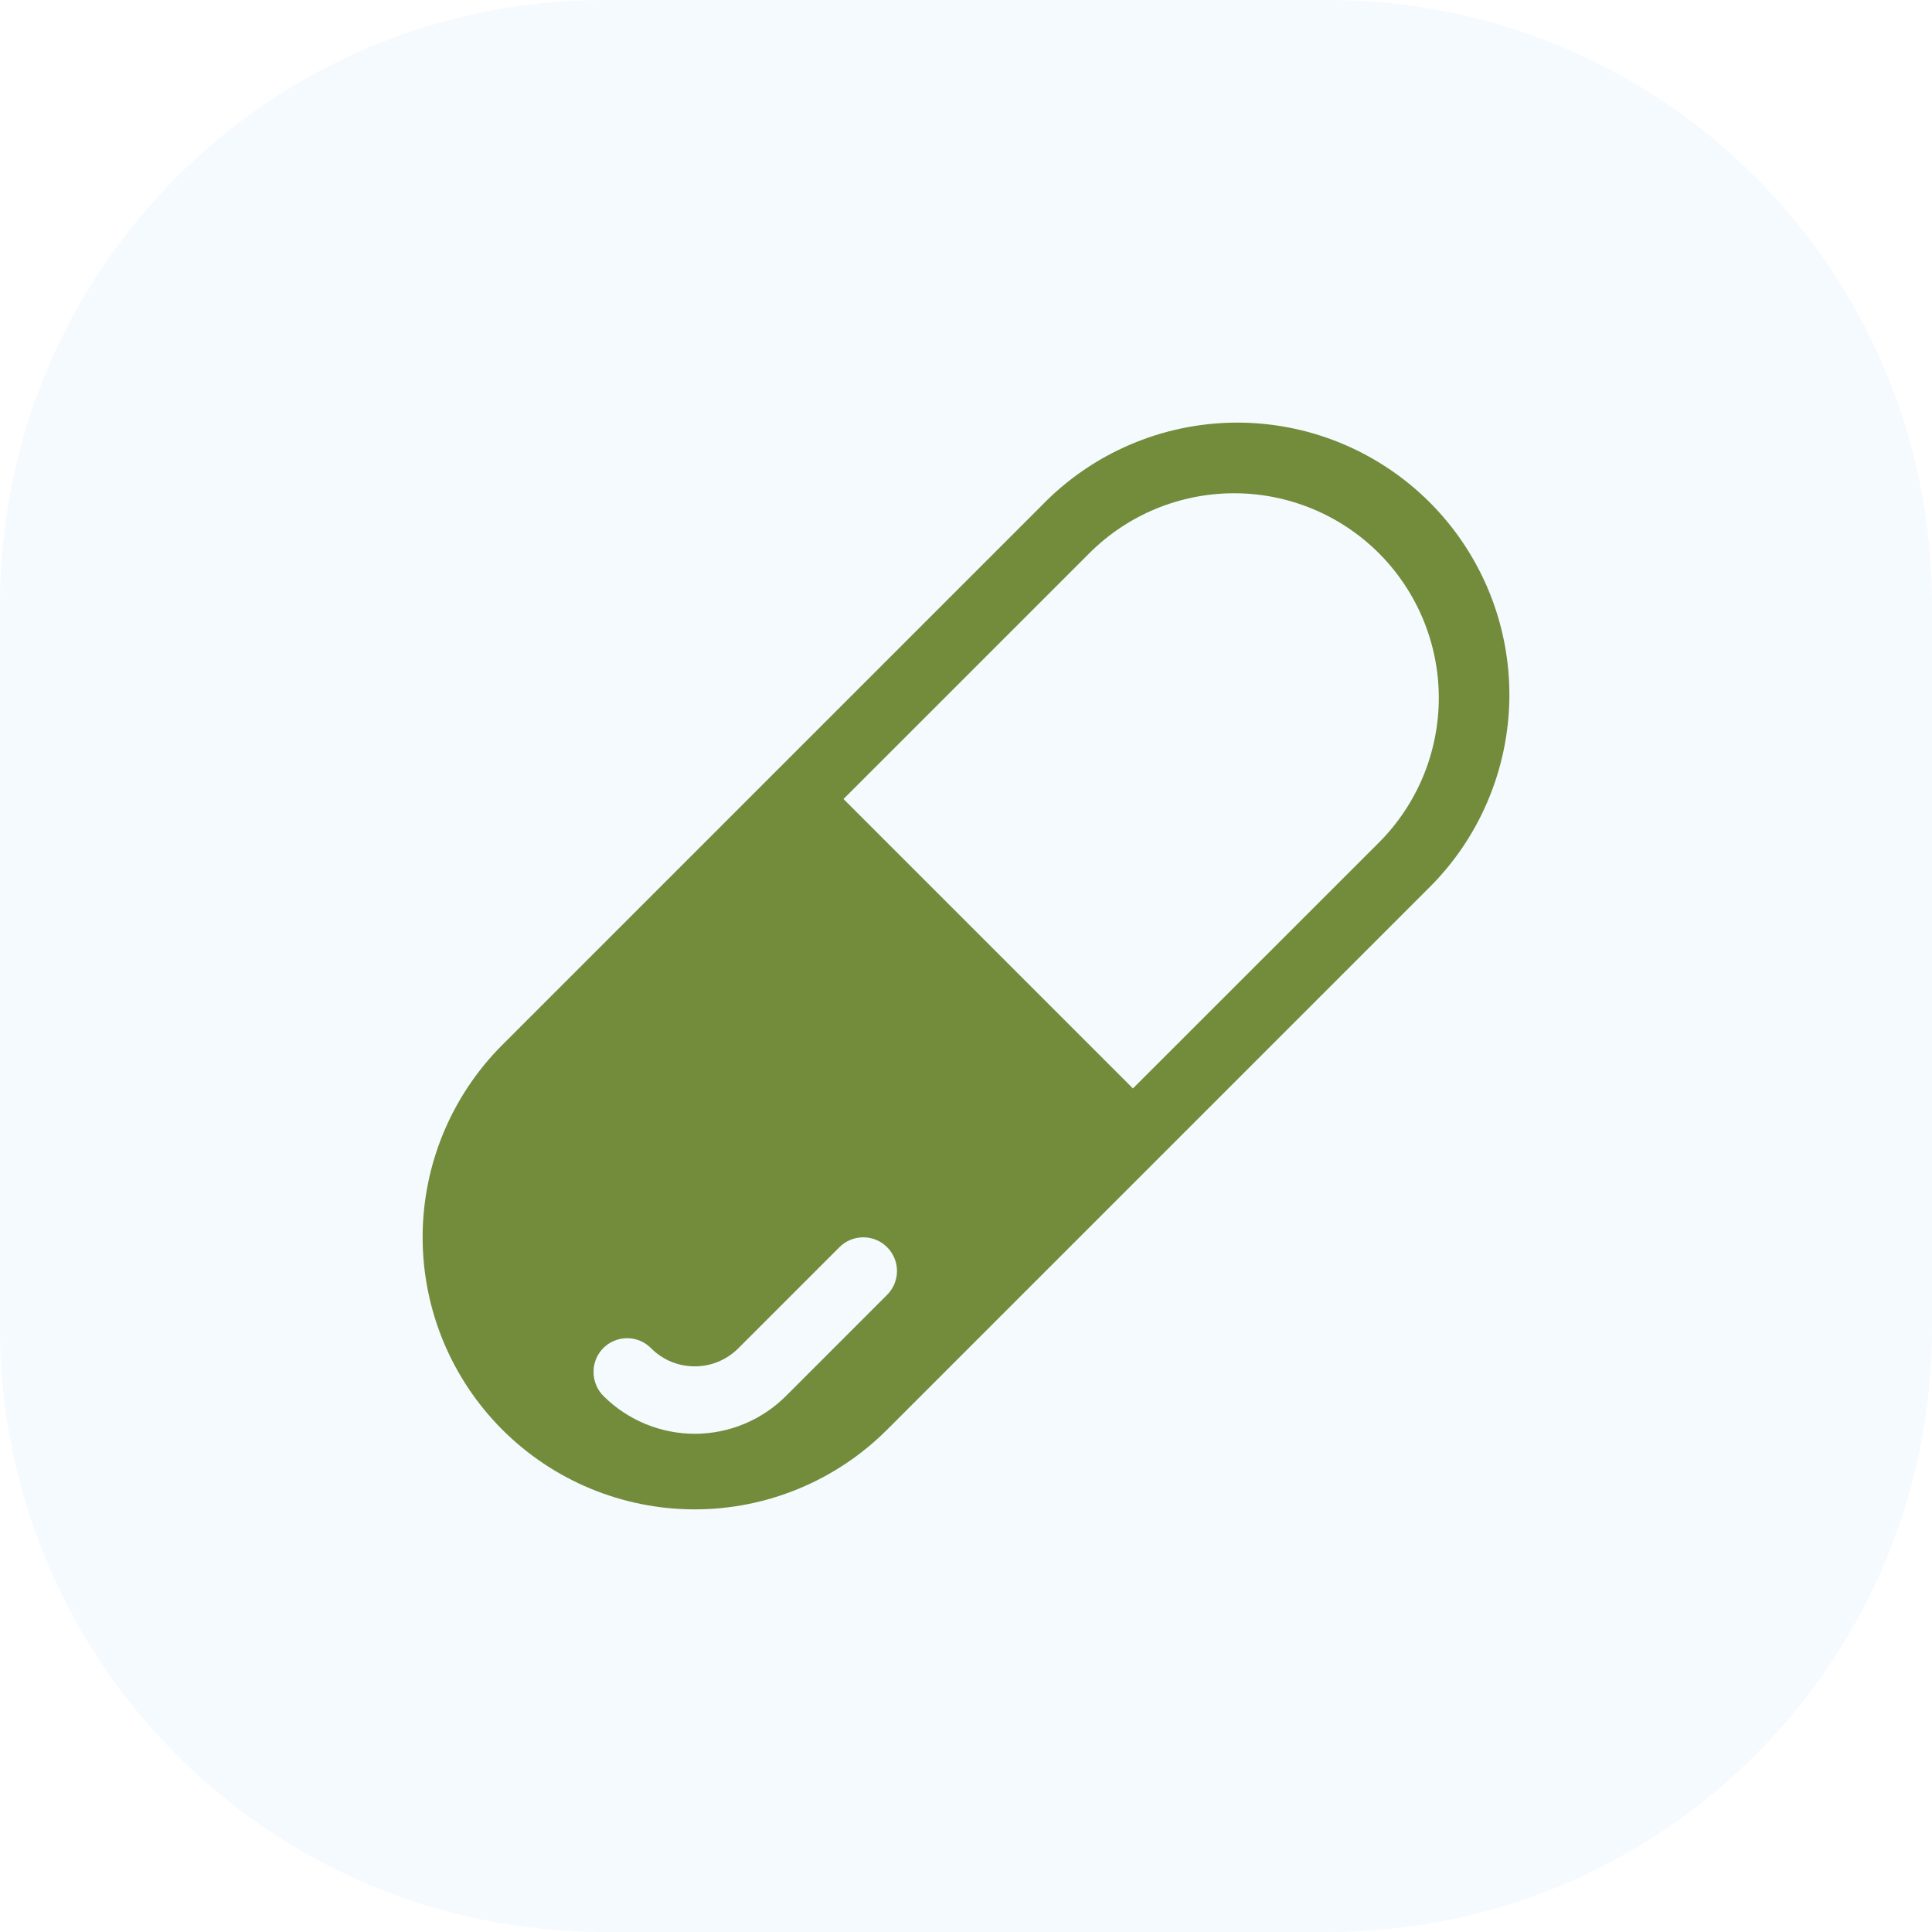
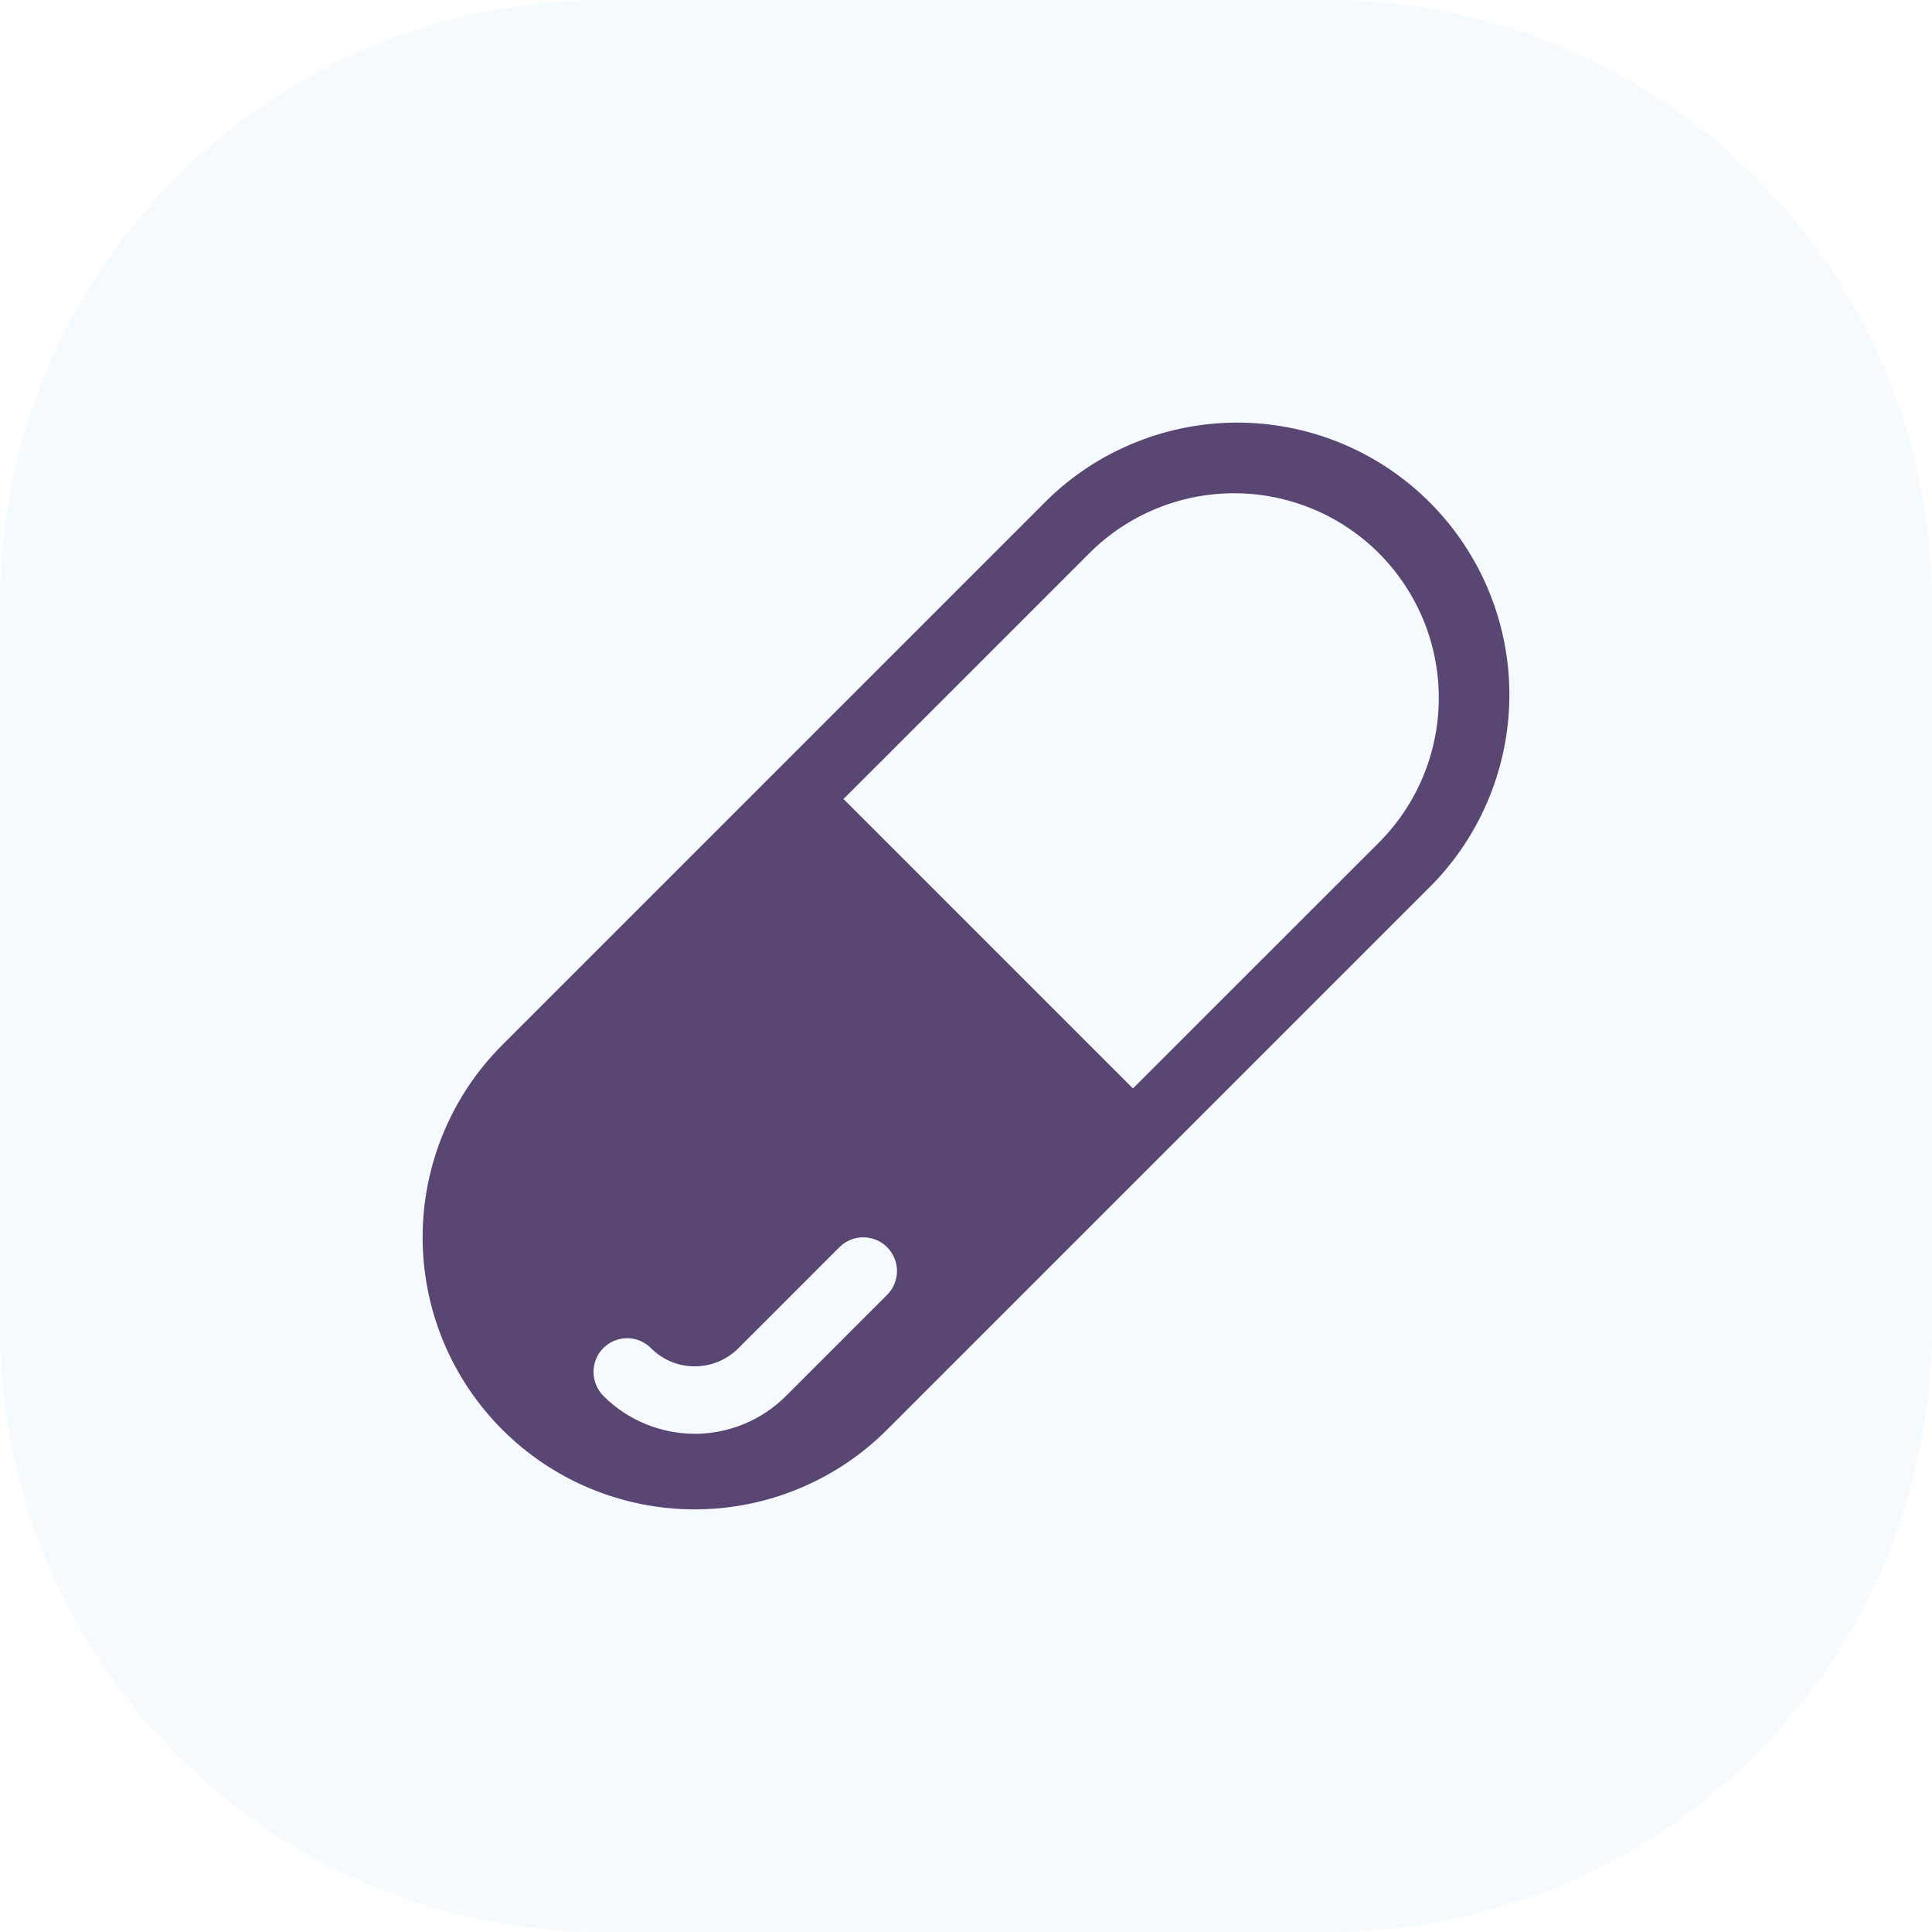
<svg xmlns="http://www.w3.org/2000/svg" width="32" height="32" viewBox="0 0 32 32" fill="none">
  <g filter="url(#filter0_b_302_763)">
    <rect width="32" height="32" rx="10" fill="#F5FAFF" />
-     <path d="M17.254 8.373C17.67 7.943 18.167 7.6 18.717 7.365C19.267 7.129 19.858 7.005 20.456 7C21.054 6.995 21.647 7.109 22.201 7.336C22.754 7.563 23.257 7.897 23.68 8.32C24.103 8.743 24.437 9.246 24.664 9.799C24.891 10.353 25.005 10.946 25 11.544C24.995 12.142 24.871 12.733 24.635 13.283C24.4 13.833 24.057 14.33 23.627 14.746L14.693 23.68C13.848 24.525 12.702 25 11.507 25C10.311 25 9.165 24.525 8.32 23.68C7.475 22.835 7 21.689 7 20.493C7 19.298 7.475 18.152 8.32 17.307L17.254 8.373ZM22.838 9.162C22.202 8.527 21.34 8.17 20.441 8.17C19.541 8.17 18.679 8.527 18.044 9.162L13.971 13.234L18.765 18.028L22.838 13.957C23.153 13.642 23.402 13.268 23.573 12.857C23.743 12.445 23.831 12.005 23.831 11.559C23.831 11.114 23.743 10.673 23.573 10.262C23.402 9.851 23.153 9.477 22.838 9.162ZM14.693 20.657C14.588 20.552 14.447 20.494 14.299 20.494C14.15 20.494 14.008 20.552 13.904 20.657L12.229 22.332C12.134 22.427 12.021 22.502 11.897 22.554C11.774 22.605 11.641 22.631 11.507 22.631C11.373 22.631 11.24 22.605 11.116 22.554C10.992 22.502 10.879 22.427 10.785 22.332C10.707 22.253 10.607 22.198 10.499 22.176C10.39 22.154 10.277 22.165 10.175 22.207C10.072 22.249 9.984 22.322 9.923 22.414C9.862 22.507 9.83 22.615 9.831 22.726C9.831 22.801 9.846 22.874 9.875 22.943C9.903 23.011 9.945 23.073 9.998 23.125C10.4 23.524 10.943 23.748 11.509 23.748C12.075 23.747 12.618 23.522 13.018 23.122L14.693 21.447C14.798 21.342 14.857 21.2 14.857 21.052C14.857 20.904 14.798 20.762 14.693 20.657Z" fill="#728C3B" />
+     <path d="M17.254 8.373C17.67 7.943 18.167 7.6 18.717 7.365C19.267 7.129 19.858 7.005 20.456 7C21.054 6.995 21.647 7.109 22.201 7.336C22.754 7.563 23.257 7.897 23.68 8.32C24.103 8.743 24.437 9.246 24.664 9.799C24.891 10.353 25.005 10.946 25 11.544C24.995 12.142 24.871 12.733 24.635 13.283C24.4 13.833 24.057 14.33 23.627 14.746L14.693 23.68C13.848 24.525 12.702 25 11.507 25C10.311 25 9.165 24.525 8.32 23.68C7.475 22.835 7 21.689 7 20.493C7 19.298 7.475 18.152 8.32 17.307L17.254 8.373ZM22.838 9.162C22.202 8.527 21.34 8.17 20.441 8.17C19.541 8.17 18.679 8.527 18.044 9.162L13.971 13.234L18.765 18.028L22.838 13.957C23.153 13.642 23.402 13.268 23.573 12.857C23.743 12.445 23.831 12.005 23.831 11.559C23.831 11.114 23.743 10.673 23.573 10.262C23.402 9.851 23.153 9.477 22.838 9.162ZM14.693 20.657C14.588 20.552 14.447 20.494 14.299 20.494C14.15 20.494 14.008 20.552 13.904 20.657L12.229 22.332C12.134 22.427 12.021 22.502 11.897 22.554C11.774 22.605 11.641 22.631 11.507 22.631C11.373 22.631 11.24 22.605 11.116 22.554C10.992 22.502 10.879 22.427 10.785 22.332C10.707 22.253 10.607 22.198 10.499 22.176C10.39 22.154 10.277 22.165 10.175 22.207C10.072 22.249 9.984 22.322 9.923 22.414C9.862 22.507 9.83 22.615 9.831 22.726C9.831 22.801 9.846 22.874 9.875 22.943C9.903 23.011 9.945 23.073 9.998 23.125C10.4 23.524 10.943 23.748 11.509 23.748C12.075 23.747 12.618 23.522 13.018 23.122L14.693 21.447C14.798 21.342 14.857 21.2 14.857 21.052C14.857 20.904 14.798 20.762 14.693 20.657Z" fill="#594673" />
  </g>
  <defs>
    <filter id="filter0_b_302_763" x="-5" y="-5" width="42" height="42" filterUnits="userSpaceOnUse" color-interpolation-filters="sRGB">
      <feFlood flood-opacity="0" result="BackgroundImageFix" />
      <feGaussianBlur in="BackgroundImageFix" stdDeviation="2.5" />
      <feComposite in2="SourceAlpha" operator="in" result="effect1_backgroundBlur_302_763" />
      <feBlend mode="normal" in="SourceGraphic" in2="effect1_backgroundBlur_302_763" result="shape" />
    </filter>
  </defs>
</svg>
